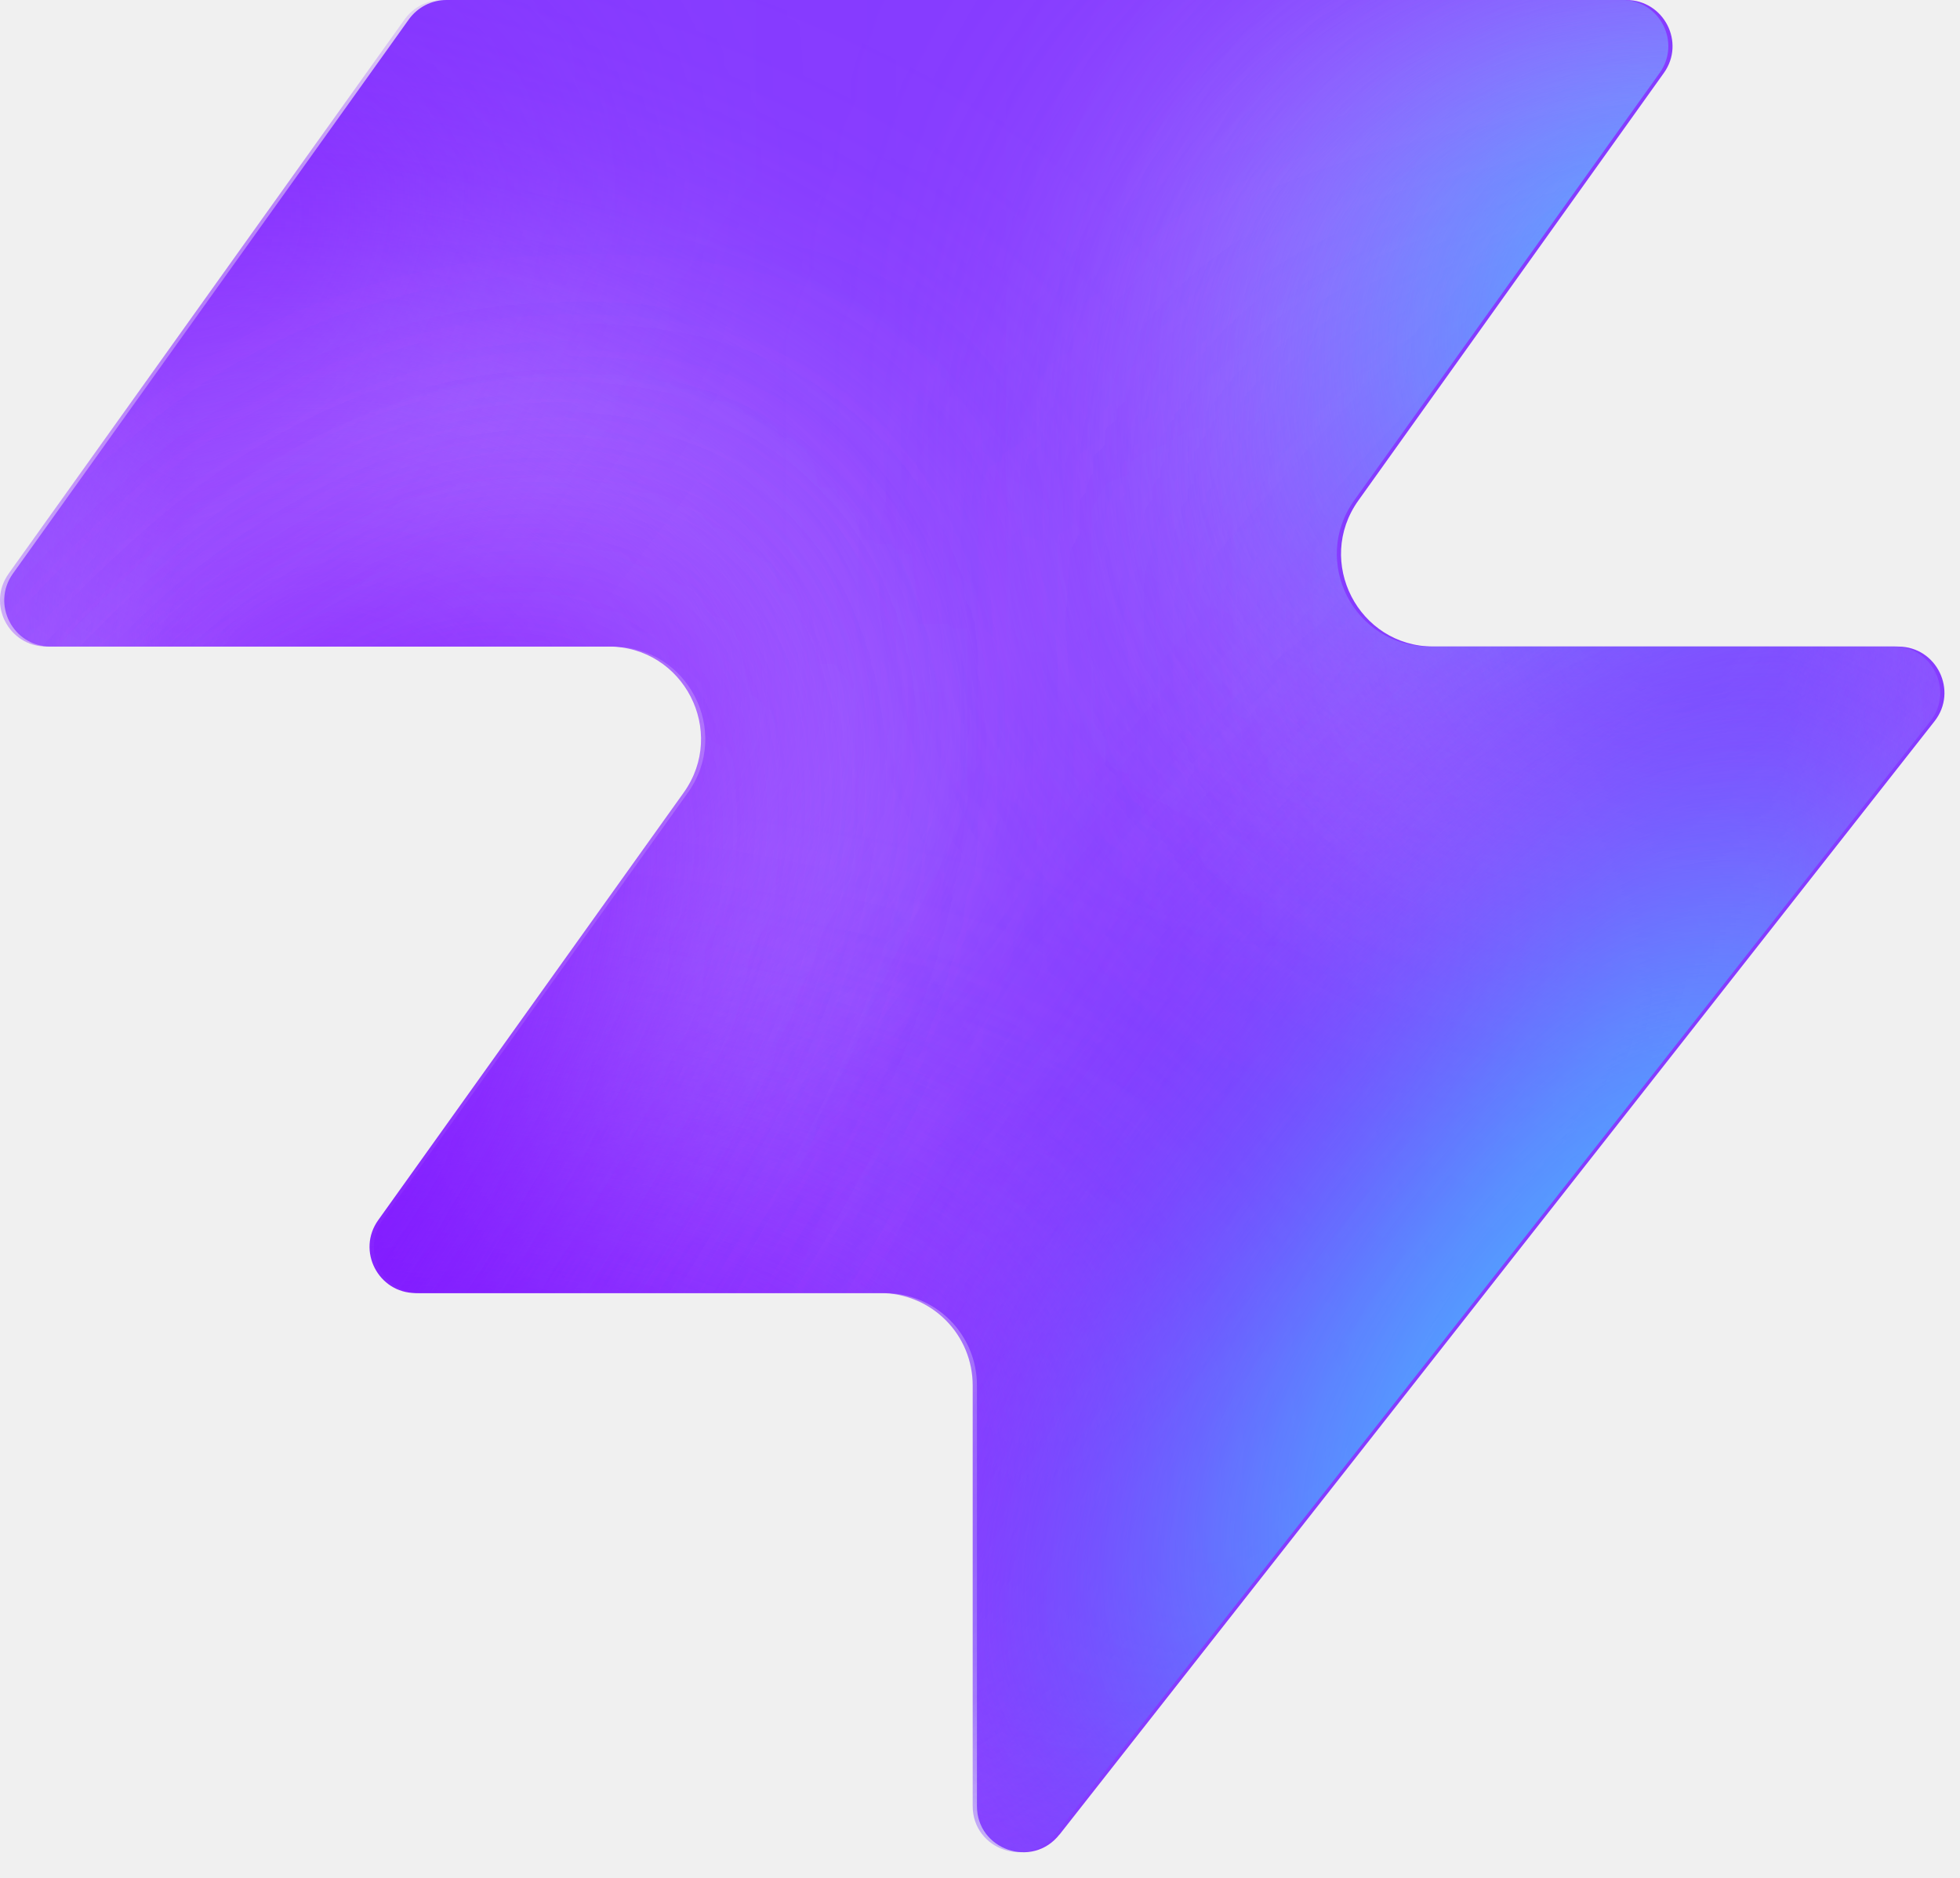
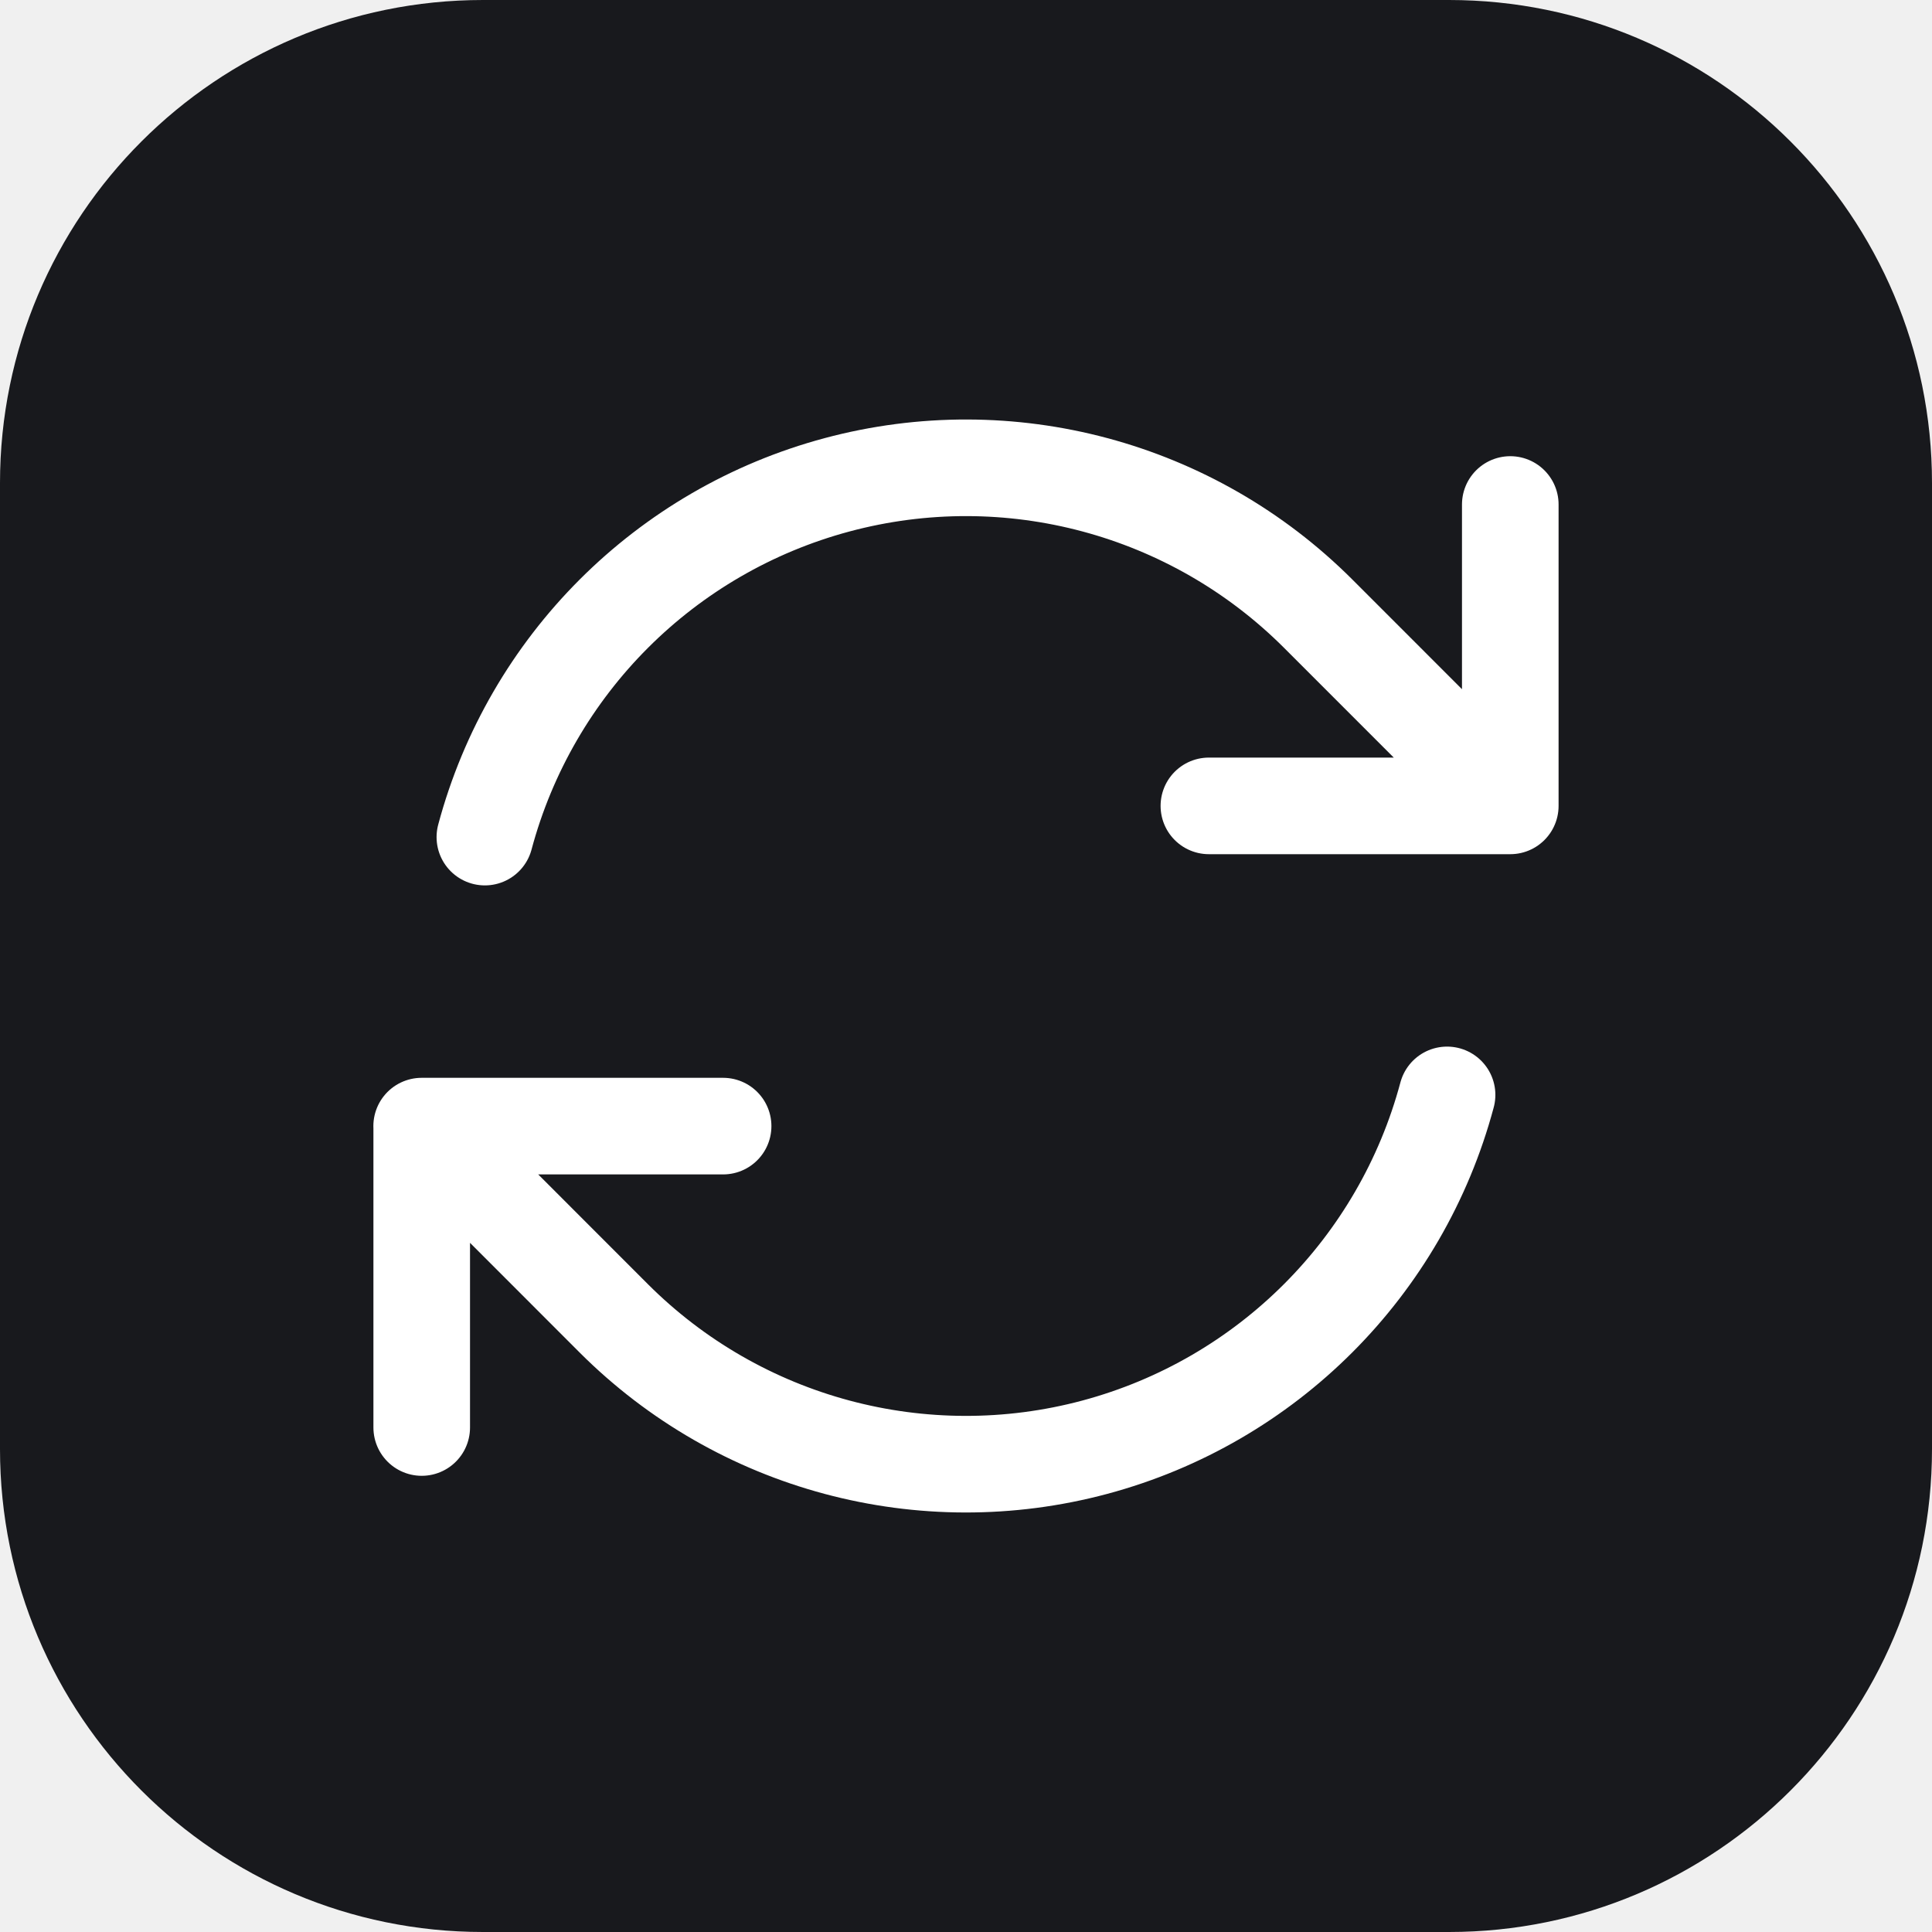
- <svg xmlns="http://www.w3.org/2000/svg" width="48" height="46" fill="none" viewBox="0 0 48 46">
-   <path fill="#863bff" d="M25.946 44.938c-.664.845-2.021.375-2.021-.698V33.937a2.26 2.26 0 0 0-2.262-2.262H10.287c-.92 0-1.456-1.04-.92-1.788l7.48-10.471c1.07-1.497 0-3.578-1.842-3.578H1.237c-.92 0-1.456-1.04-.92-1.788L10.013.474c.214-.297.556-.474.92-.474h28.894c.92 0 1.456 1.04.92 1.788l-7.48 10.471c-1.07 1.498 0 3.579 1.842 3.579h11.377c.943 0 1.473 1.088.89 1.83L25.947 44.94z" style="fill:#863bff;fill:color(display-p3 .525 .23 1);fill-opacity:1" />
-   <mask id="a" width="48" height="46" x="0" y="0" maskUnits="userSpaceOnUse" style="mask-type:alpha">
-     <path fill="#000" d="M25.842 44.938c-.664.844-2.021.375-2.021-.698V33.937a2.26 2.26 0 0 0-2.262-2.262H10.183c-.92 0-1.456-1.04-.92-1.788l7.48-10.471c1.07-1.498 0-3.579-1.842-3.579H1.133c-.92 0-1.456-1.04-.92-1.787L9.91.473c.214-.297.556-.474.92-.474h28.894c.92 0 1.456 1.04.92 1.788l-7.48 10.471c-1.07 1.498 0 3.578 1.842 3.578h11.377c.943 0 1.473 1.088.89 1.832L25.843 44.94z" style="fill:#000;fill-opacity:1" />
-   </mask>
-   <g mask="url(#a)">
-     <g filter="url(#b)">
-       <ellipse cx="5.508" cy="14.704" fill="#ede6ff" rx="5.508" ry="14.704" style="fill:#ede6ff;fill:color(display-p3 .927 .903 1);fill-opacity:1" transform="matrix(.00324 1 1 -.00324 -4.47 31.516)" />
-     </g>
-     <g filter="url(#c)">
-       <ellipse cx="10.399" cy="29.851" fill="#ede6ff" rx="10.399" ry="29.851" style="fill:#ede6ff;fill:color(display-p3 .927 .903 1);fill-opacity:1" transform="matrix(.00324 1 1 -.00324 -39.328 7.883)" />
-     </g>
-     <g filter="url(#d)">
-       <ellipse cx="5.508" cy="30.487" fill="#7e14ff" rx="5.508" ry="30.487" style="fill:#7e14ff;fill:color(display-p3 .492 .077 1);fill-opacity:1" transform="rotate(89.814 -25.913 -14.639)scale(1 -1)" />
-     </g>
-     <g filter="url(#e)">
-       <ellipse cx="5.508" cy="30.599" fill="#7e14ff" rx="5.508" ry="30.599" style="fill:#7e14ff;fill:color(display-p3 .492 .077 1);fill-opacity:1" transform="rotate(89.814 -32.644 -3.334)scale(1 -1)" />
-     </g>
-     <g filter="url(#f)">
-       <ellipse cx="5.508" cy="30.599" fill="#7e14ff" rx="5.508" ry="30.599" style="fill:#7e14ff;fill:color(display-p3 .492 .077 1);fill-opacity:1" transform="matrix(.00324 1 1 -.00324 -34.34 30.47)" />
-     </g>
-     <g filter="url(#g)">
-       <ellipse cx="14.072" cy="22.078" fill="#ede6ff" rx="14.072" ry="22.078" style="fill:#ede6ff;fill:color(display-p3 .927 .903 1);fill-opacity:1" transform="rotate(93.35 24.506 48.493)scale(-1 1)" />
-     </g>
-     <g filter="url(#h)">
-       <ellipse cx="3.47" cy="21.501" fill="#7e14ff" rx="3.47" ry="21.501" style="fill:#7e14ff;fill:color(display-p3 .492 .077 1);fill-opacity:1" transform="rotate(89.009 28.708 47.59)scale(-1 1)" />
-     </g>
-     <g filter="url(#i)">
-       <ellipse cx="3.47" cy="21.501" fill="#7e14ff" rx="3.47" ry="21.501" style="fill:#7e14ff;fill:color(display-p3 .492 .077 1);fill-opacity:1" transform="rotate(89.009 28.708 47.59)scale(-1 1)" />
-     </g>
-     <g filter="url(#j)">
-       <ellipse cx=".387" cy="8.972" fill="#7e14ff" rx="4.407" ry="29.108" style="fill:#7e14ff;fill:color(display-p3 .492 .077 1);fill-opacity:1" transform="rotate(39.51 .387 8.972)" />
-     </g>
-     <g filter="url(#k)">
-       <ellipse cx="47.523" cy="-6.092" fill="#7e14ff" rx="4.407" ry="29.108" style="fill:#7e14ff;fill:color(display-p3 .492 .077 1);fill-opacity:1" transform="rotate(37.892 47.523 -6.092)" />
-     </g>
-     <g filter="url(#l)">
-       <ellipse cx="41.412" cy="6.333" fill="#47bfff" rx="5.971" ry="9.665" style="fill:#47bfff;fill:color(display-p3 .28 .748 1);fill-opacity:1" transform="rotate(37.892 41.412 6.333)" />
-     </g>
-     <g filter="url(#m)">
-       <ellipse cx="-1.879" cy="38.332" fill="#7e14ff" rx="4.407" ry="29.108" style="fill:#7e14ff;fill:color(display-p3 .492 .077 1);fill-opacity:1" transform="rotate(37.892 -1.88 38.332)" />
-     </g>
-     <g filter="url(#n)">
-       <ellipse cx="-1.879" cy="38.332" fill="#7e14ff" rx="4.407" ry="29.108" style="fill:#7e14ff;fill:color(display-p3 .492 .077 1);fill-opacity:1" transform="rotate(37.892 -1.88 38.332)" />
-     </g>
-     <g filter="url(#o)">
-       <ellipse cx="35.651" cy="29.907" fill="#7e14ff" rx="4.407" ry="29.108" style="fill:#7e14ff;fill:color(display-p3 .492 .077 1);fill-opacity:1" transform="rotate(37.892 35.651 29.907)" />
-     </g>
-     <g filter="url(#p)">
-       <ellipse cx="38.418" cy="32.4" fill="#47bfff" rx="5.971" ry="15.297" style="fill:#47bfff;fill:color(display-p3 .28 .748 1);fill-opacity:1" transform="rotate(37.892 38.418 32.4)" />
-     </g>
+ <svg xmlns="http://www.w3.org/2000/svg" width="64" height="64" viewBox="0 0 64 64" fill="none">
+   <rect width="64" height="64" rx="16" fill="#18191D" />
+   <g transform="translate(8 8) scale(2)">
+     <path stroke="white" stroke-width="1.6" stroke-linecap="round" stroke-linejoin="round" fill="none" d="M16.023 9.348h4.992v-.001M2.985 19.644v-4.992m0 0h4.992m-4.993 0          3.181 3.183a8.25 8.25 0 0 0 13.803-3.7          M4.031 9.865a8.25 8.25 0 0 1 13.803-3.7          l3.181 3.182m0-4.991v4.99" />
  </g>
-   <defs>
-     <filter id="b" width="60.045" height="41.654" x="-19.77" y="16.149" color-interpolation-filters="sRGB" filterUnits="userSpaceOnUse">
-       <feFlood flood-opacity="0" result="BackgroundImageFix" />
-       <feBlend in="SourceGraphic" in2="BackgroundImageFix" result="shape" />
-       <feGaussianBlur result="effect1_foregroundBlur_2002_17158" stdDeviation="7.659" />
-     </filter>
-     <filter id="c" width="90.34" height="51.437" x="-54.613" y="-7.533" color-interpolation-filters="sRGB" filterUnits="userSpaceOnUse">
-       <feFlood flood-opacity="0" result="BackgroundImageFix" />
-       <feBlend in="SourceGraphic" in2="BackgroundImageFix" result="shape" />
-       <feGaussianBlur result="effect1_foregroundBlur_2002_17158" stdDeviation="7.659" />
-     </filter>
-     <filter id="d" width="79.355" height="29.4" x="-49.64" y="2.03" color-interpolation-filters="sRGB" filterUnits="userSpaceOnUse">
-       <feFlood flood-opacity="0" result="BackgroundImageFix" />
-       <feBlend in="SourceGraphic" in2="BackgroundImageFix" result="shape" />
-       <feGaussianBlur result="effect1_foregroundBlur_2002_17158" stdDeviation="4.596" />
-     </filter>
-     <filter id="e" width="79.579" height="29.4" x="-45.045" y="20.029" color-interpolation-filters="sRGB" filterUnits="userSpaceOnUse">
-       <feFlood flood-opacity="0" result="BackgroundImageFix" />
-       <feBlend in="SourceGraphic" in2="BackgroundImageFix" result="shape" />
-       <feGaussianBlur result="effect1_foregroundBlur_2002_17158" stdDeviation="4.596" />
-     </filter>
-     <filter id="f" width="79.579" height="29.4" x="-43.513" y="21.178" color-interpolation-filters="sRGB" filterUnits="userSpaceOnUse">
-       <feFlood flood-opacity="0" result="BackgroundImageFix" />
-       <feBlend in="SourceGraphic" in2="BackgroundImageFix" result="shape" />
-       <feGaussianBlur result="effect1_foregroundBlur_2002_17158" stdDeviation="4.596" />
-     </filter>
-     <filter id="g" width="74.749" height="58.852" x="15.756" y="-17.901" color-interpolation-filters="sRGB" filterUnits="userSpaceOnUse">
-       <feFlood flood-opacity="0" result="BackgroundImageFix" />
-       <feBlend in="SourceGraphic" in2="BackgroundImageFix" result="shape" />
-       <feGaussianBlur result="effect1_foregroundBlur_2002_17158" stdDeviation="7.659" />
-     </filter>
-     <filter id="h" width="61.377" height="25.362" x="23.548" y="2.284" color-interpolation-filters="sRGB" filterUnits="userSpaceOnUse">
-       <feFlood flood-opacity="0" result="BackgroundImageFix" />
-       <feBlend in="SourceGraphic" in2="BackgroundImageFix" result="shape" />
-       <feGaussianBlur result="effect1_foregroundBlur_2002_17158" stdDeviation="4.596" />
-     </filter>
-     <filter id="i" width="61.377" height="25.362" x="23.548" y="2.284" color-interpolation-filters="sRGB" filterUnits="userSpaceOnUse">
-       <feFlood flood-opacity="0" result="BackgroundImageFix" />
-       <feBlend in="SourceGraphic" in2="BackgroundImageFix" result="shape" />
-       <feGaussianBlur result="effect1_foregroundBlur_2002_17158" stdDeviation="4.596" />
-     </filter>
-     <filter id="j" width="56.045" height="63.649" x="-27.636" y="-22.853" color-interpolation-filters="sRGB" filterUnits="userSpaceOnUse">
-       <feFlood flood-opacity="0" result="BackgroundImageFix" />
-       <feBlend in="SourceGraphic" in2="BackgroundImageFix" result="shape" />
-       <feGaussianBlur result="effect1_foregroundBlur_2002_17158" stdDeviation="4.596" />
-     </filter>
-     <filter id="k" width="54.814" height="64.646" x="20.116" y="-38.415" color-interpolation-filters="sRGB" filterUnits="userSpaceOnUse">
-       <feFlood flood-opacity="0" result="BackgroundImageFix" />
-       <feBlend in="SourceGraphic" in2="BackgroundImageFix" result="shape" />
-       <feGaussianBlur result="effect1_foregroundBlur_2002_17158" stdDeviation="4.596" />
-     </filter>
-     <filter id="l" width="33.541" height="35.313" x="24.641" y="-11.323" color-interpolation-filters="sRGB" filterUnits="userSpaceOnUse">
-       <feFlood flood-opacity="0" result="BackgroundImageFix" />
-       <feBlend in="SourceGraphic" in2="BackgroundImageFix" result="shape" />
-       <feGaussianBlur result="effect1_foregroundBlur_2002_17158" stdDeviation="4.596" />
-     </filter>
-     <filter id="m" width="54.814" height="64.646" x="-29.286" y="6.009" color-interpolation-filters="sRGB" filterUnits="userSpaceOnUse">
-       <feFlood flood-opacity="0" result="BackgroundImageFix" />
-       <feBlend in="SourceGraphic" in2="BackgroundImageFix" result="shape" />
-       <feGaussianBlur result="effect1_foregroundBlur_2002_17158" stdDeviation="4.596" />
-     </filter>
-     <filter id="n" width="54.814" height="64.646" x="-29.286" y="6.009" color-interpolation-filters="sRGB" filterUnits="userSpaceOnUse">
-       <feFlood flood-opacity="0" result="BackgroundImageFix" />
-       <feBlend in="SourceGraphic" in2="BackgroundImageFix" result="shape" />
-       <feGaussianBlur result="effect1_foregroundBlur_2002_17158" stdDeviation="4.596" />
-     </filter>
-     <filter id="o" width="54.814" height="64.646" x="8.244" y="-2.416" color-interpolation-filters="sRGB" filterUnits="userSpaceOnUse">
-       <feFlood flood-opacity="0" result="BackgroundImageFix" />
-       <feBlend in="SourceGraphic" in2="BackgroundImageFix" result="shape" />
-       <feGaussianBlur result="effect1_foregroundBlur_2002_17158" stdDeviation="4.596" />
-     </filter>
-     <filter id="p" width="39.409" height="43.623" x="18.713" y="10.588" color-interpolation-filters="sRGB" filterUnits="userSpaceOnUse">
-       <feFlood flood-opacity="0" result="BackgroundImageFix" />
-       <feBlend in="SourceGraphic" in2="BackgroundImageFix" result="shape" />
-       <feGaussianBlur result="effect1_foregroundBlur_2002_17158" stdDeviation="4.596" />
-     </filter>
-   </defs>
</svg>
